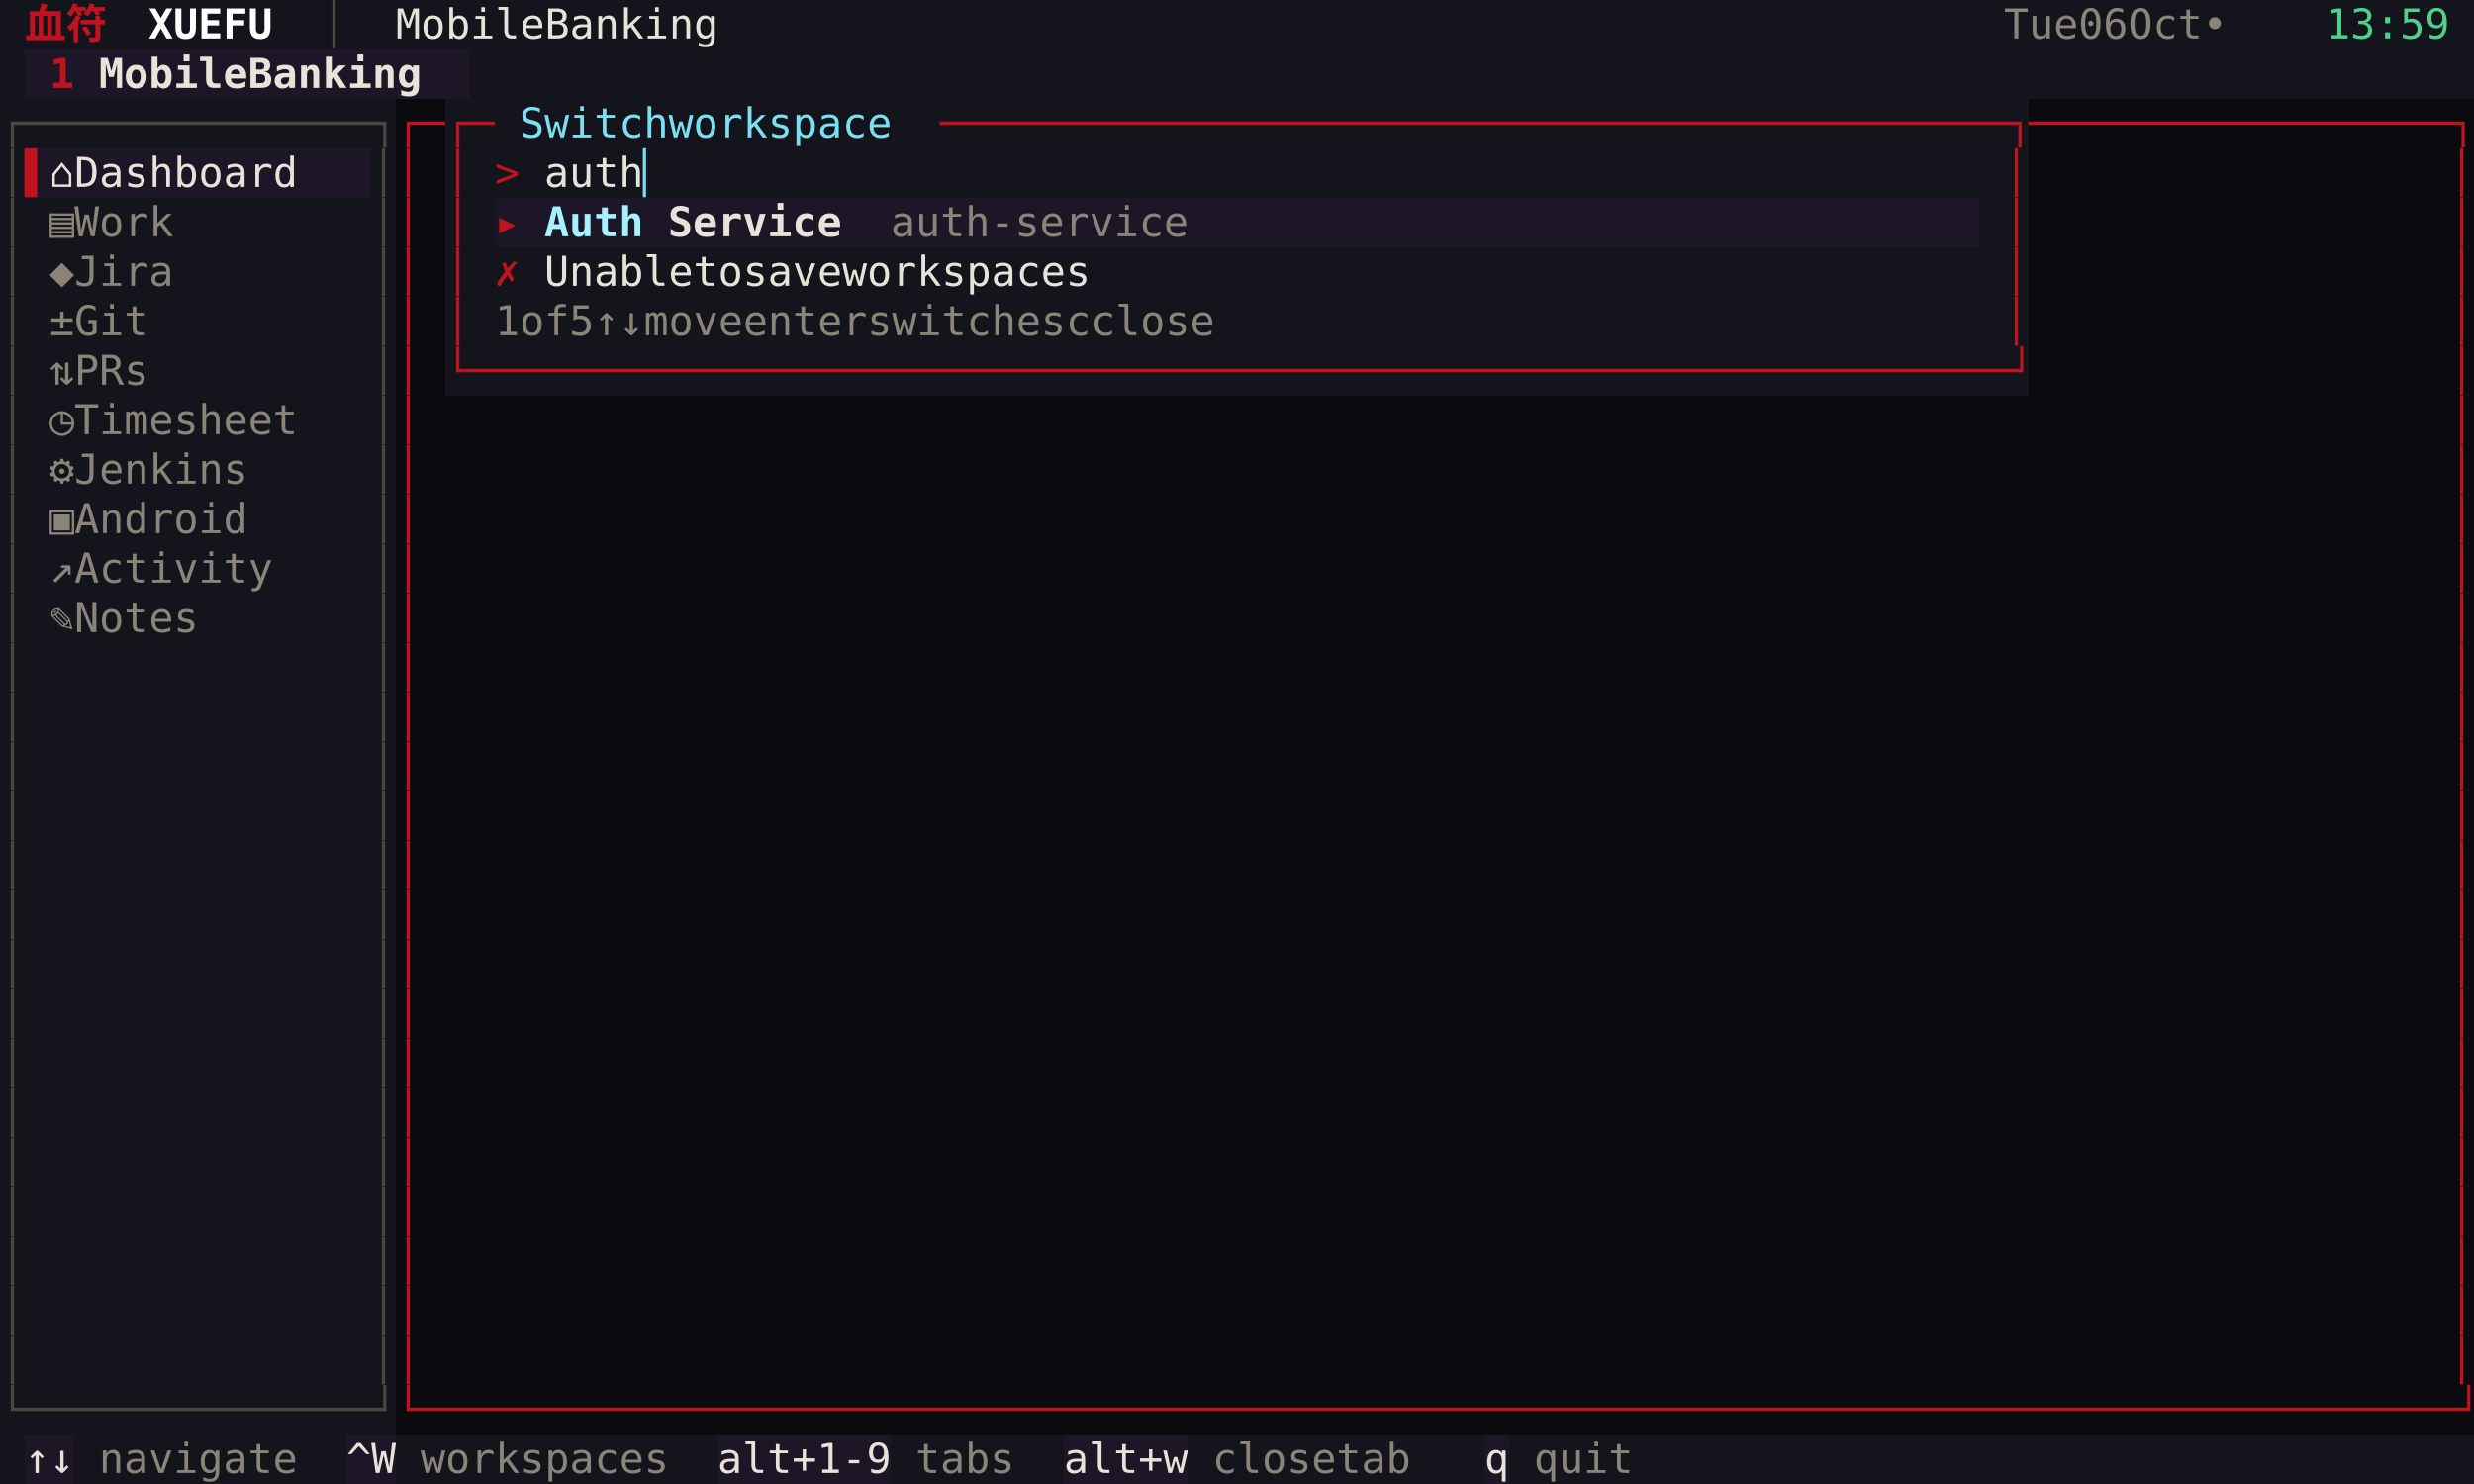
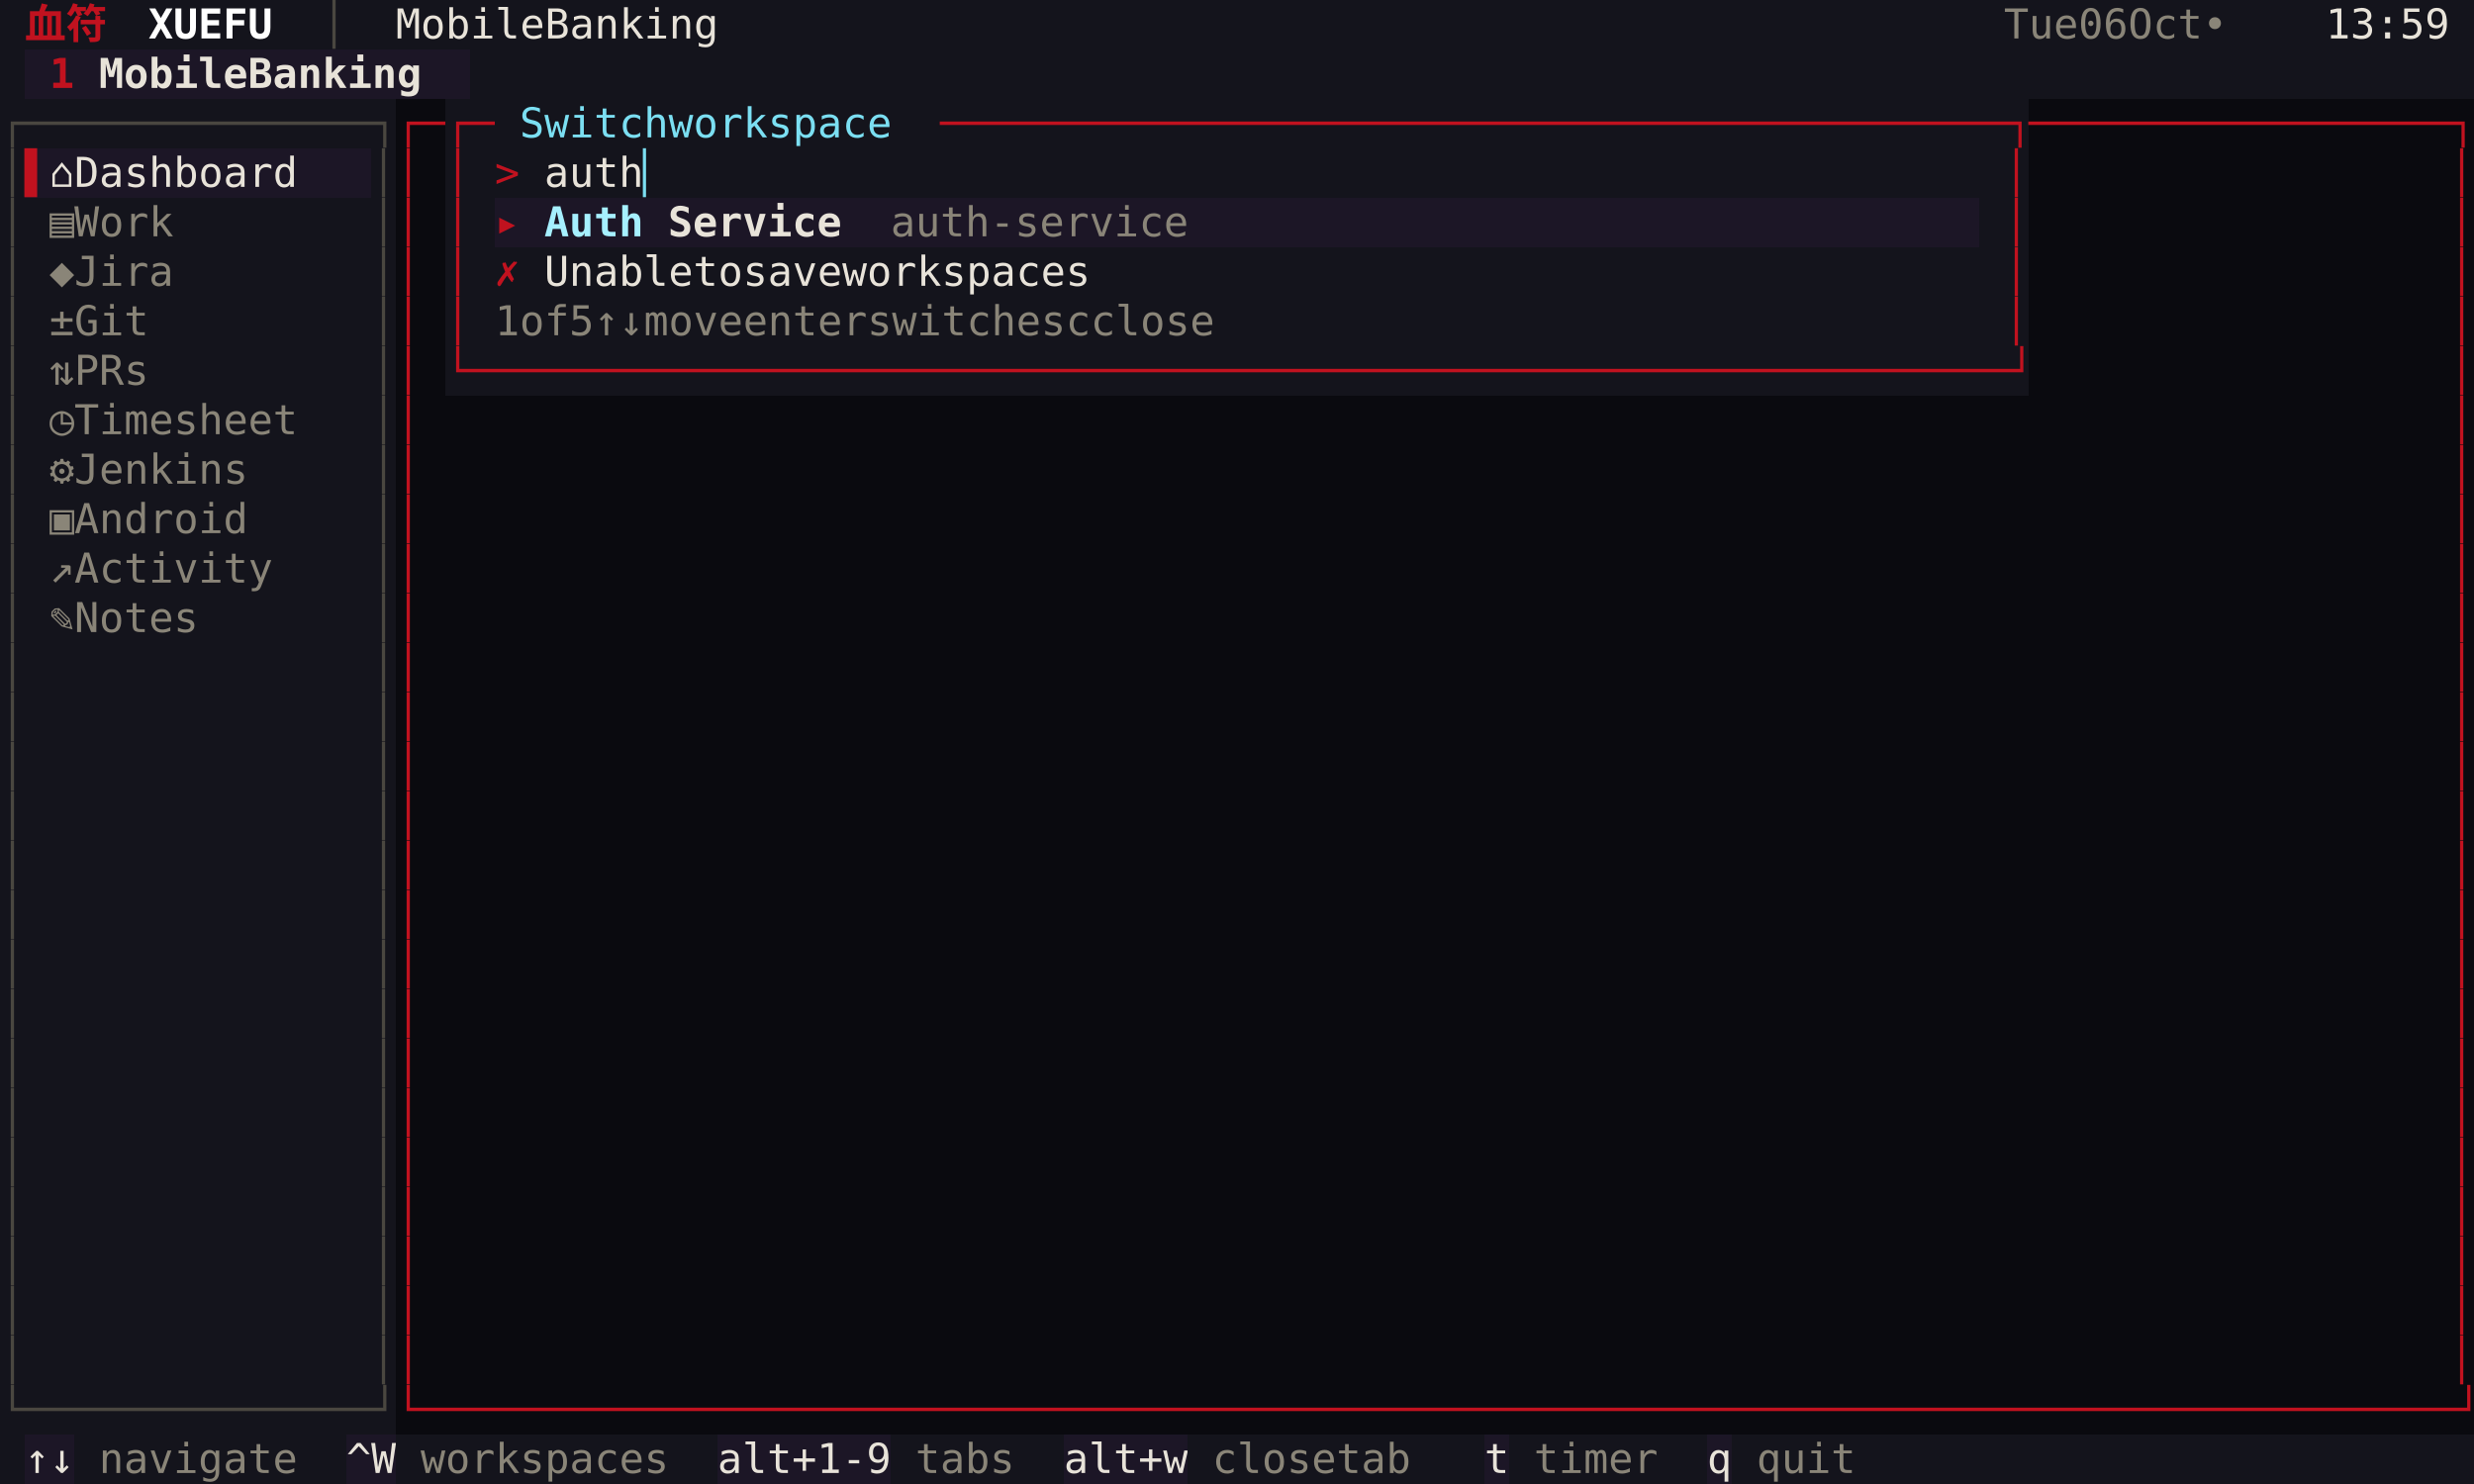
<svg xmlns="http://www.w3.org/2000/svg" width="900" height="540" viewBox="0 0 900 540" font-family="Menlo, 'DejaVu Sans Mono', 'Hiragino Sans GB', 'Noto Sans CJK SC', 'PingFang SC', monospace" font-size="15">
  <rect x="0" y="0" width="9" height="18" fill="#14141c" />
  <rect x="9" y="0" width="36" height="18" fill="#14141c" />
  <text x="9 27" y="14" fill="#c1121f" font-weight="bold">血符</text>
  <rect x="45" y="0" width="54" height="18" fill="#14141c" />
  <text x="54 63 72 81 90" y="14" fill="#ffffff" font-weight="bold">XUEFU</text>
  <rect x="99" y="0" width="45" height="18" fill="#14141c" />
  <text x="117" y="14" fill="#4a4740">│</text>
  <rect x="144" y="0" width="126" height="18" fill="#14141c" />
  <text x="144 153 162 171 180 189 207 216 225 234 243 252 261" y="14" fill="#e8e3d9">MobileBanking</text>
  <rect x="270" y="0" width="459" height="18" fill="#14141c" />
  <rect x="729" y="0" width="117" height="18" fill="#14141c" />
  <text x="729 738 747 765 774 792 801 810 828" y="14" fill="#8a8578">Tue06Oct•</text>
  <rect x="846" y="0" width="45" height="18" fill="#14141c" />
-   <text x="846 855 864 873 882" y="14" fill="#4fd18b">13:59</text>
+   <text x="846 855 864 873 882" y="14" fill="#e8e3d9">13:59</text>
  <rect x="891" y="0" width="9" height="18" fill="#14141c" />
  <rect x="0" y="18" width="9" height="18" fill="#14141c" />
  <rect x="9" y="18" width="27" height="18" fill="#1c1626" />
  <text x="18" y="32" fill="#c1121f" font-weight="bold">1</text>
  <rect x="36" y="18" width="135" height="18" fill="#1c1626" />
  <text x="36 45 54 63 72 81 99 108 117 126 135 144 153" y="32" fill="#e8e3d9" font-weight="bold">MobileBanking</text>
  <rect x="171" y="18" width="729" height="18" fill="#14141c" />
  <rect x="0" y="36" width="144" height="18" fill="#14141c" />
  <text x="0 9 18 27 36 45 54 63 72 81 90 99 108 117 126 135" y="50" fill="#4a4740">┌──────────────┐</text>
  <rect x="144" y="36" width="18" height="18" fill="#0a0a0f" />
  <text x="144 153" y="50" fill="#c1121f">┌─</text>
  <rect x="162" y="36" width="18" height="18" fill="#14141c" />
  <text x="162 171" y="50" fill="#c1121f">┌─</text>
  <rect x="180" y="36" width="162" height="18" fill="#14141c" />
  <text x="189 198 207 216 225 234 252 261 270 279 288 297 306 315 324" y="50" fill="#7bdff2">Switchworkspace</text>
  <rect x="342" y="36" width="396" height="18" fill="#14141c" />
  <text x="342 351 360 369 378 387 396 405 414 423 432 441 450 459 468 477 486 495 504 513 522 531 540 549 558 567 576 585 594 603 612 621 630 639 648 657 666 675 684 693 702 711 720 729" y="50" fill="#c1121f">───────────────────────────────────────────┐</text>
  <rect x="738" y="36" width="162" height="18" fill="#0a0a0f" />
  <text x="738 747 756 765 774 783 792 801 810 819 828 837 846 855 864 873 882 891" y="50" fill="#c1121f">─────────────────┐</text>
  <rect x="0" y="54" width="9" height="18" fill="#14141c" />
  <text x="0" y="68" fill="#4a4740">│</text>
  <rect x="9" y="54" width="9" height="18" fill="#1c1626" />
  <text x="9" y="68" fill="#c1121f">▌</text>
  <rect x="18" y="54" width="99" height="18" fill="#1c1626" />
  <text x="18 36 45 54 63 72 81 90 99 108" y="68" fill="#e8e3d9">⌂Dashboard</text>
  <rect x="117" y="54" width="18" height="18" fill="#1c1626" />
  <rect x="135" y="54" width="9" height="18" fill="#14141c" />
  <text x="135" y="68" fill="#4a4740">│</text>
  <rect x="144" y="54" width="9" height="18" fill="#0a0a0f" />
  <text x="144" y="68" fill="#c1121f">│</text>
  <rect x="153" y="54" width="9" height="18" fill="#0a0a0f" />
  <rect x="162" y="54" width="9" height="18" fill="#14141c" />
  <text x="162" y="68" fill="#c1121f">│</text>
  <rect x="171" y="54" width="9" height="18" fill="#14141c" />
  <rect x="180" y="54" width="18" height="18" fill="#14141c" />
  <text x="180" y="68" fill="#c1121f">&gt;</text>
  <rect x="198" y="54" width="36" height="18" fill="#14141c" />
  <text x="198 207 216 225" y="68" fill="#e8e3d9">auth</text>
  <rect x="234" y="54" width="9" height="18" fill="#14141c" />
  <text x="234" y="68" fill="#7bdff2">▏</text>
  <rect x="243" y="54" width="486" height="18" fill="#14141c" />
  <rect x="729" y="54" width="9" height="18" fill="#14141c" />
  <text x="729" y="68" fill="#c1121f">│</text>
  <rect x="738" y="54" width="153" height="18" fill="#0a0a0f" />
  <rect x="891" y="54" width="9" height="18" fill="#0a0a0f" />
  <text x="891" y="68" fill="#c1121f">│</text>
  <rect x="0" y="72" width="9" height="18" fill="#14141c" />
  <text x="0" y="86" fill="#4a4740">│</text>
  <rect x="9" y="72" width="9" height="18" fill="#14141c" />
  <rect x="18" y="72" width="54" height="18" fill="#14141c" />
  <text x="18 36 45 54 63" y="86" fill="#8a8578">▤Work</text>
  <rect x="72" y="72" width="63" height="18" fill="#14141c" />
  <rect x="135" y="72" width="9" height="18" fill="#14141c" />
  <text x="135" y="86" fill="#4a4740">│</text>
  <rect x="144" y="72" width="9" height="18" fill="#0a0a0f" />
  <text x="144" y="86" fill="#c1121f">│</text>
  <rect x="153" y="72" width="9" height="18" fill="#0a0a0f" />
  <rect x="162" y="72" width="9" height="18" fill="#14141c" />
  <text x="162" y="86" fill="#c1121f">│</text>
  <rect x="171" y="72" width="9" height="18" fill="#14141c" />
  <rect x="180" y="72" width="18" height="18" fill="#1c1626" />
  <text x="180" y="86" fill="#c1121f">▸</text>
  <rect x="198" y="72" width="36" height="18" fill="#1c1626" />
  <text x="198 207 216 225" y="86" fill="#a6f0ff" font-weight="bold">Auth</text>
  <rect x="234" y="72" width="72" height="18" fill="#1c1626" />
  <text x="243 252 261 270 279 288 297" y="86" fill="#e8e3d9" font-weight="bold">Service</text>
  <rect x="306" y="72" width="18" height="18" fill="#1c1626" />
  <rect x="324" y="72" width="108" height="18" fill="#1c1626" />
  <text x="324 333 342 351 360 369 378 387 396 405 414 423" y="86" fill="#8a8578">auth-service</text>
  <rect x="432" y="72" width="288" height="18" fill="#1c1626" />
  <rect x="720" y="72" width="9" height="18" fill="#14141c" />
  <rect x="729" y="72" width="9" height="18" fill="#14141c" />
  <text x="729" y="86" fill="#c1121f">│</text>
  <rect x="738" y="72" width="153" height="18" fill="#0a0a0f" />
  <rect x="891" y="72" width="9" height="18" fill="#0a0a0f" />
  <text x="891" y="86" fill="#c1121f">│</text>
  <rect x="0" y="90" width="9" height="18" fill="#14141c" />
  <text x="0" y="104" fill="#4a4740">│</text>
  <rect x="9" y="90" width="9" height="18" fill="#14141c" />
  <rect x="18" y="90" width="54" height="18" fill="#14141c" />
  <text x="18 36 45 54 63" y="104" fill="#8a8578">◆Jira</text>
  <rect x="72" y="90" width="63" height="18" fill="#14141c" />
  <rect x="135" y="90" width="9" height="18" fill="#14141c" />
  <text x="135" y="104" fill="#4a4740">│</text>
  <rect x="144" y="90" width="9" height="18" fill="#0a0a0f" />
  <text x="144" y="104" fill="#c1121f">│</text>
  <rect x="153" y="90" width="9" height="18" fill="#0a0a0f" />
  <rect x="162" y="90" width="9" height="18" fill="#14141c" />
  <text x="162" y="104" fill="#c1121f">│</text>
  <rect x="171" y="90" width="9" height="18" fill="#14141c" />
  <rect x="180" y="90" width="18" height="18" fill="#14141c" />
  <text x="180" y="104" fill="#c1121f">✗</text>
  <rect x="198" y="90" width="225" height="18" fill="#14141c" />
  <text x="198 207 216 225 234 243 261 270 288 297 306 315 333 342 351 360 369 378 387 396 405 414" y="104" fill="#e8e3d9">Unabletosaveworkspaces</text>
  <rect x="423" y="90" width="306" height="18" fill="#14141c" />
  <rect x="729" y="90" width="9" height="18" fill="#14141c" />
  <text x="729" y="104" fill="#c1121f">│</text>
  <rect x="738" y="90" width="153" height="18" fill="#0a0a0f" />
  <rect x="891" y="90" width="9" height="18" fill="#0a0a0f" />
  <text x="891" y="104" fill="#c1121f">│</text>
  <rect x="0" y="108" width="9" height="18" fill="#14141c" />
  <text x="0" y="122" fill="#4a4740">│</text>
  <rect x="9" y="108" width="9" height="18" fill="#14141c" />
  <rect x="18" y="108" width="45" height="18" fill="#14141c" />
  <text x="18 36 45 54" y="122" fill="#8a8578">±Git</text>
  <rect x="63" y="108" width="72" height="18" fill="#14141c" />
  <rect x="135" y="108" width="9" height="18" fill="#14141c" />
  <text x="135" y="122" fill="#4a4740">│</text>
  <rect x="144" y="108" width="9" height="18" fill="#0a0a0f" />
  <text x="144" y="122" fill="#c1121f">│</text>
  <rect x="153" y="108" width="9" height="18" fill="#0a0a0f" />
  <rect x="162" y="108" width="9" height="18" fill="#14141c" />
  <text x="162" y="122" fill="#c1121f">│</text>
  <rect x="171" y="108" width="9" height="18" fill="#14141c" />
  <rect x="180" y="108" width="369" height="18" fill="#14141c" />
  <text x="180 198 207 225 261 270 288 297 306 315 342 351 360 369 378 396 405 414 423 432 441 468 477 486 504 513 522 531 540" y="122" fill="#8a8578">1of5↑↓moveenterswitchescclose</text>
  <rect x="549" y="108" width="180" height="18" fill="#14141c" />
  <rect x="729" y="108" width="9" height="18" fill="#14141c" />
  <text x="729" y="122" fill="#c1121f">│</text>
  <rect x="738" y="108" width="153" height="18" fill="#0a0a0f" />
  <rect x="891" y="108" width="9" height="18" fill="#0a0a0f" />
  <text x="891" y="122" fill="#c1121f">│</text>
  <rect x="0" y="126" width="9" height="18" fill="#14141c" />
  <text x="0" y="140" fill="#4a4740">│</text>
  <rect x="9" y="126" width="9" height="18" fill="#14141c" />
  <rect x="18" y="126" width="45" height="18" fill="#14141c" />
  <text x="18 36 45 54" y="140" fill="#8a8578">⇅PRs</text>
  <rect x="63" y="126" width="72" height="18" fill="#14141c" />
  <rect x="135" y="126" width="9" height="18" fill="#14141c" />
  <text x="135" y="140" fill="#4a4740">│</text>
  <rect x="144" y="126" width="9" height="18" fill="#0a0a0f" />
  <text x="144" y="140" fill="#c1121f">│</text>
  <rect x="153" y="126" width="9" height="18" fill="#0a0a0f" />
  <rect x="162" y="126" width="576" height="18" fill="#14141c" />
  <text x="162 171 180 189 198 207 216 225 234 243 252 261 270 279 288 297 306 315 324 333 342 351 360 369 378 387 396 405 414 423 432 441 450 459 468 477 486 495 504 513 522 531 540 549 558 567 576 585 594 603 612 621 630 639 648 657 666 675 684 693 702 711 720 729" y="140" fill="#c1121f">└──────────────────────────────────────────────────────────────┘</text>
  <rect x="738" y="126" width="153" height="18" fill="#0a0a0f" />
  <rect x="891" y="126" width="9" height="18" fill="#0a0a0f" />
  <text x="891" y="140" fill="#c1121f">│</text>
  <rect x="0" y="144" width="9" height="18" fill="#14141c" />
  <text x="0" y="158" fill="#4a4740">│</text>
  <rect x="9" y="144" width="9" height="18" fill="#14141c" />
  <rect x="18" y="144" width="99" height="18" fill="#14141c" />
  <text x="18 36 45 54 63 72 81 90 99 108" y="158" fill="#8a8578">◷Timesheet</text>
  <rect x="117" y="144" width="18" height="18" fill="#14141c" />
  <rect x="135" y="144" width="9" height="18" fill="#14141c" />
  <text x="135" y="158" fill="#4a4740">│</text>
  <rect x="144" y="144" width="9" height="18" fill="#0a0a0f" />
  <text x="144" y="158" fill="#c1121f">│</text>
  <rect x="153" y="144" width="738" height="18" fill="#0a0a0f" />
  <rect x="891" y="144" width="9" height="18" fill="#0a0a0f" />
  <text x="891" y="158" fill="#c1121f">│</text>
  <rect x="0" y="162" width="9" height="18" fill="#14141c" />
  <text x="0" y="176" fill="#4a4740">│</text>
  <rect x="9" y="162" width="9" height="18" fill="#14141c" />
  <rect x="18" y="162" width="81" height="18" fill="#14141c" />
  <text x="18 36 45 54 63 72 81 90" y="176" fill="#8a8578">⚙Jenkins</text>
  <rect x="99" y="162" width="36" height="18" fill="#14141c" />
  <rect x="135" y="162" width="9" height="18" fill="#14141c" />
  <text x="135" y="176" fill="#4a4740">│</text>
  <rect x="144" y="162" width="9" height="18" fill="#0a0a0f" />
  <text x="144" y="176" fill="#c1121f">│</text>
  <rect x="153" y="162" width="738" height="18" fill="#0a0a0f" />
  <rect x="891" y="162" width="9" height="18" fill="#0a0a0f" />
  <text x="891" y="176" fill="#c1121f">│</text>
  <rect x="0" y="180" width="9" height="18" fill="#14141c" />
  <text x="0" y="194" fill="#4a4740">│</text>
  <rect x="9" y="180" width="9" height="18" fill="#14141c" />
  <rect x="18" y="180" width="81" height="18" fill="#14141c" />
  <text x="18 36 45 54 63 72 81 90" y="194" fill="#8a8578">▣Android</text>
  <rect x="99" y="180" width="36" height="18" fill="#14141c" />
  <rect x="135" y="180" width="9" height="18" fill="#14141c" />
  <text x="135" y="194" fill="#4a4740">│</text>
  <rect x="144" y="180" width="9" height="18" fill="#0a0a0f" />
  <text x="144" y="194" fill="#c1121f">│</text>
  <rect x="153" y="180" width="738" height="18" fill="#0a0a0f" />
  <rect x="891" y="180" width="9" height="18" fill="#0a0a0f" />
  <text x="891" y="194" fill="#c1121f">│</text>
  <rect x="0" y="198" width="9" height="18" fill="#14141c" />
  <text x="0" y="212" fill="#4a4740">│</text>
  <rect x="9" y="198" width="9" height="18" fill="#14141c" />
  <rect x="18" y="198" width="90" height="18" fill="#14141c" />
  <text x="18 36 45 54 63 72 81 90 99" y="212" fill="#8a8578">↗Activity</text>
  <rect x="108" y="198" width="27" height="18" fill="#14141c" />
  <rect x="135" y="198" width="9" height="18" fill="#14141c" />
  <text x="135" y="212" fill="#4a4740">│</text>
  <rect x="144" y="198" width="9" height="18" fill="#0a0a0f" />
  <text x="144" y="212" fill="#c1121f">│</text>
  <rect x="153" y="198" width="738" height="18" fill="#0a0a0f" />
  <rect x="891" y="198" width="9" height="18" fill="#0a0a0f" />
  <text x="891" y="212" fill="#c1121f">│</text>
  <rect x="0" y="216" width="9" height="18" fill="#14141c" />
  <text x="0" y="230" fill="#4a4740">│</text>
  <rect x="9" y="216" width="9" height="18" fill="#14141c" />
  <rect x="18" y="216" width="63" height="18" fill="#14141c" />
  <text x="18 36 45 54 63 72" y="230" fill="#8a8578">✎Notes</text>
  <rect x="81" y="216" width="54" height="18" fill="#14141c" />
  <rect x="135" y="216" width="9" height="18" fill="#14141c" />
  <text x="135" y="230" fill="#4a4740">│</text>
  <rect x="144" y="216" width="9" height="18" fill="#0a0a0f" />
  <text x="144" y="230" fill="#c1121f">│</text>
  <rect x="153" y="216" width="738" height="18" fill="#0a0a0f" />
  <rect x="891" y="216" width="9" height="18" fill="#0a0a0f" />
  <text x="891" y="230" fill="#c1121f">│</text>
  <rect x="0" y="234" width="9" height="18" fill="#14141c" />
  <text x="0" y="248" fill="#4a4740">│</text>
  <rect x="9" y="234" width="126" height="18" fill="#14141c" />
  <rect x="135" y="234" width="9" height="18" fill="#14141c" />
  <text x="135" y="248" fill="#4a4740">│</text>
  <rect x="144" y="234" width="9" height="18" fill="#0a0a0f" />
  <text x="144" y="248" fill="#c1121f">│</text>
  <rect x="153" y="234" width="738" height="18" fill="#0a0a0f" />
  <rect x="891" y="234" width="9" height="18" fill="#0a0a0f" />
  <text x="891" y="248" fill="#c1121f">│</text>
  <rect x="0" y="252" width="9" height="18" fill="#14141c" />
  <text x="0" y="266" fill="#4a4740">│</text>
  <rect x="9" y="252" width="126" height="18" fill="#14141c" />
  <rect x="135" y="252" width="9" height="18" fill="#14141c" />
  <text x="135" y="266" fill="#4a4740">│</text>
  <rect x="144" y="252" width="9" height="18" fill="#0a0a0f" />
  <text x="144" y="266" fill="#c1121f">│</text>
  <rect x="153" y="252" width="738" height="18" fill="#0a0a0f" />
  <rect x="891" y="252" width="9" height="18" fill="#0a0a0f" />
  <text x="891" y="266" fill="#c1121f">│</text>
  <rect x="0" y="270" width="9" height="18" fill="#14141c" />
  <text x="0" y="284" fill="#4a4740">│</text>
  <rect x="9" y="270" width="126" height="18" fill="#14141c" />
  <rect x="135" y="270" width="9" height="18" fill="#14141c" />
  <text x="135" y="284" fill="#4a4740">│</text>
  <rect x="144" y="270" width="9" height="18" fill="#0a0a0f" />
  <text x="144" y="284" fill="#c1121f">│</text>
  <rect x="153" y="270" width="738" height="18" fill="#0a0a0f" />
  <rect x="891" y="270" width="9" height="18" fill="#0a0a0f" />
  <text x="891" y="284" fill="#c1121f">│</text>
  <rect x="0" y="288" width="9" height="18" fill="#14141c" />
  <text x="0" y="302" fill="#4a4740">│</text>
  <rect x="9" y="288" width="126" height="18" fill="#14141c" />
  <rect x="135" y="288" width="9" height="18" fill="#14141c" />
  <text x="135" y="302" fill="#4a4740">│</text>
  <rect x="144" y="288" width="9" height="18" fill="#0a0a0f" />
  <text x="144" y="302" fill="#c1121f">│</text>
  <rect x="153" y="288" width="738" height="18" fill="#0a0a0f" />
  <rect x="891" y="288" width="9" height="18" fill="#0a0a0f" />
  <text x="891" y="302" fill="#c1121f">│</text>
  <rect x="0" y="306" width="9" height="18" fill="#14141c" />
  <text x="0" y="320" fill="#4a4740">│</text>
  <rect x="9" y="306" width="126" height="18" fill="#14141c" />
  <rect x="135" y="306" width="9" height="18" fill="#14141c" />
  <text x="135" y="320" fill="#4a4740">│</text>
  <rect x="144" y="306" width="9" height="18" fill="#0a0a0f" />
  <text x="144" y="320" fill="#c1121f">│</text>
  <rect x="153" y="306" width="738" height="18" fill="#0a0a0f" />
  <rect x="891" y="306" width="9" height="18" fill="#0a0a0f" />
  <text x="891" y="320" fill="#c1121f">│</text>
  <rect x="0" y="324" width="9" height="18" fill="#14141c" />
  <text x="0" y="338" fill="#4a4740">│</text>
  <rect x="9" y="324" width="126" height="18" fill="#14141c" />
  <rect x="135" y="324" width="9" height="18" fill="#14141c" />
  <text x="135" y="338" fill="#4a4740">│</text>
  <rect x="144" y="324" width="9" height="18" fill="#0a0a0f" />
  <text x="144" y="338" fill="#c1121f">│</text>
  <rect x="153" y="324" width="738" height="18" fill="#0a0a0f" />
  <rect x="891" y="324" width="9" height="18" fill="#0a0a0f" />
  <text x="891" y="338" fill="#c1121f">│</text>
  <rect x="0" y="342" width="9" height="18" fill="#14141c" />
  <text x="0" y="356" fill="#4a4740">│</text>
  <rect x="9" y="342" width="126" height="18" fill="#14141c" />
  <rect x="135" y="342" width="9" height="18" fill="#14141c" />
  <text x="135" y="356" fill="#4a4740">│</text>
  <rect x="144" y="342" width="9" height="18" fill="#0a0a0f" />
  <text x="144" y="356" fill="#c1121f">│</text>
  <rect x="153" y="342" width="738" height="18" fill="#0a0a0f" />
  <rect x="891" y="342" width="9" height="18" fill="#0a0a0f" />
  <text x="891" y="356" fill="#c1121f">│</text>
  <rect x="0" y="360" width="9" height="18" fill="#14141c" />
  <text x="0" y="374" fill="#4a4740">│</text>
  <rect x="9" y="360" width="126" height="18" fill="#14141c" />
  <rect x="135" y="360" width="9" height="18" fill="#14141c" />
  <text x="135" y="374" fill="#4a4740">│</text>
  <rect x="144" y="360" width="9" height="18" fill="#0a0a0f" />
  <text x="144" y="374" fill="#c1121f">│</text>
  <rect x="153" y="360" width="738" height="18" fill="#0a0a0f" />
  <rect x="891" y="360" width="9" height="18" fill="#0a0a0f" />
  <text x="891" y="374" fill="#c1121f">│</text>
  <rect x="0" y="378" width="9" height="18" fill="#14141c" />
  <text x="0" y="392" fill="#4a4740">│</text>
  <rect x="9" y="378" width="126" height="18" fill="#14141c" />
  <rect x="135" y="378" width="9" height="18" fill="#14141c" />
  <text x="135" y="392" fill="#4a4740">│</text>
  <rect x="144" y="378" width="9" height="18" fill="#0a0a0f" />
  <text x="144" y="392" fill="#c1121f">│</text>
  <rect x="153" y="378" width="738" height="18" fill="#0a0a0f" />
  <rect x="891" y="378" width="9" height="18" fill="#0a0a0f" />
  <text x="891" y="392" fill="#c1121f">│</text>
  <rect x="0" y="396" width="9" height="18" fill="#14141c" />
  <text x="0" y="410" fill="#4a4740">│</text>
  <rect x="9" y="396" width="126" height="18" fill="#14141c" />
  <rect x="135" y="396" width="9" height="18" fill="#14141c" />
  <text x="135" y="410" fill="#4a4740">│</text>
  <rect x="144" y="396" width="9" height="18" fill="#0a0a0f" />
  <text x="144" y="410" fill="#c1121f">│</text>
  <rect x="153" y="396" width="738" height="18" fill="#0a0a0f" />
  <rect x="891" y="396" width="9" height="18" fill="#0a0a0f" />
  <text x="891" y="410" fill="#c1121f">│</text>
  <rect x="0" y="414" width="9" height="18" fill="#14141c" />
  <text x="0" y="428" fill="#4a4740">│</text>
  <rect x="9" y="414" width="126" height="18" fill="#14141c" />
  <rect x="135" y="414" width="9" height="18" fill="#14141c" />
  <text x="135" y="428" fill="#4a4740">│</text>
  <rect x="144" y="414" width="9" height="18" fill="#0a0a0f" />
  <text x="144" y="428" fill="#c1121f">│</text>
  <rect x="153" y="414" width="738" height="18" fill="#0a0a0f" />
  <rect x="891" y="414" width="9" height="18" fill="#0a0a0f" />
  <text x="891" y="428" fill="#c1121f">│</text>
  <rect x="0" y="432" width="9" height="18" fill="#14141c" />
  <text x="0" y="446" fill="#4a4740">│</text>
  <rect x="9" y="432" width="126" height="18" fill="#14141c" />
  <rect x="135" y="432" width="9" height="18" fill="#14141c" />
  <text x="135" y="446" fill="#4a4740">│</text>
  <rect x="144" y="432" width="9" height="18" fill="#0a0a0f" />
  <text x="144" y="446" fill="#c1121f">│</text>
  <rect x="153" y="432" width="738" height="18" fill="#0a0a0f" />
  <rect x="891" y="432" width="9" height="18" fill="#0a0a0f" />
  <text x="891" y="446" fill="#c1121f">│</text>
  <rect x="0" y="450" width="9" height="18" fill="#14141c" />
  <text x="0" y="464" fill="#4a4740">│</text>
  <rect x="9" y="450" width="126" height="18" fill="#14141c" />
  <rect x="135" y="450" width="9" height="18" fill="#14141c" />
  <text x="135" y="464" fill="#4a4740">│</text>
  <rect x="144" y="450" width="9" height="18" fill="#0a0a0f" />
  <text x="144" y="464" fill="#c1121f">│</text>
  <rect x="153" y="450" width="738" height="18" fill="#0a0a0f" />
  <rect x="891" y="450" width="9" height="18" fill="#0a0a0f" />
  <text x="891" y="464" fill="#c1121f">│</text>
  <rect x="0" y="468" width="9" height="18" fill="#14141c" />
  <text x="0" y="482" fill="#4a4740">│</text>
  <rect x="9" y="468" width="126" height="18" fill="#14141c" />
  <rect x="135" y="468" width="9" height="18" fill="#14141c" />
  <text x="135" y="482" fill="#4a4740">│</text>
  <rect x="144" y="468" width="9" height="18" fill="#0a0a0f" />
  <text x="144" y="482" fill="#c1121f">│</text>
  <rect x="153" y="468" width="738" height="18" fill="#0a0a0f" />
  <rect x="891" y="468" width="9" height="18" fill="#0a0a0f" />
  <text x="891" y="482" fill="#c1121f">│</text>
  <rect x="0" y="486" width="9" height="18" fill="#14141c" />
  <text x="0" y="500" fill="#4a4740">│</text>
  <rect x="9" y="486" width="126" height="18" fill="#14141c" />
  <rect x="135" y="486" width="9" height="18" fill="#14141c" />
  <text x="135" y="500" fill="#4a4740">│</text>
  <rect x="144" y="486" width="9" height="18" fill="#0a0a0f" />
  <text x="144" y="500" fill="#c1121f">│</text>
  <rect x="153" y="486" width="738" height="18" fill="#0a0a0f" />
  <rect x="891" y="486" width="9" height="18" fill="#0a0a0f" />
  <text x="891" y="500" fill="#c1121f">│</text>
  <rect x="0" y="504" width="144" height="18" fill="#14141c" />
  <text x="0 9 18 27 36 45 54 63 72 81 90 99 108 117 126 135" y="518" fill="#4a4740">└──────────────┘</text>
  <rect x="144" y="504" width="756" height="18" fill="#0a0a0f" />
  <text x="144 153 162 171 180 189 198 207 216 225 234 243 252 261 270 279 288 297 306 315 324 333 342 351 360 369 378 387 396 405 414 423 432 441 450 459 468 477 486 495 504 513 522 531 540 549 558 567 576 585 594 603 612 621 630 639 648 657 666 675 684 693 702 711 720 729 738 747 756 765 774 783 792 801 810 819 828 837 846 855 864 873 882 891" y="518" fill="#c1121f">└──────────────────────────────────────────────────────────────────────────────────┘</text>
  <rect x="0" y="522" width="9" height="18" fill="#14141c" />
  <rect x="9" y="522" width="18" height="18" fill="#1c1626" />
  <text x="9 18" y="536" fill="#e8e3d9">↑↓</text>
  <rect x="27" y="522" width="99" height="18" fill="#14141c" />
  <text x="36 45 54 63 72 81 90 99" y="536" fill="#8a8578">navigate</text>
  <rect x="126" y="522" width="18" height="18" fill="#1c1626" />
  <text x="126 135" y="536" fill="#e8e3d9">^W</text>
  <rect x="144" y="522" width="117" height="18" fill="#14141c" />
  <text x="153 162 171 180 189 198 207 216 225 234" y="536" fill="#8a8578">workspaces</text>
  <rect x="261" y="522" width="63" height="18" fill="#1c1626" />
  <text x="261 270 279 288 297 306 315" y="536" fill="#e8e3d9">alt+1-9</text>
  <rect x="324" y="522" width="63" height="18" fill="#14141c" />
  <text x="333 342 351 360" y="536" fill="#8a8578">tabs</text>
  <rect x="387" y="522" width="45" height="18" fill="#1c1626" />
  <text x="387 396 405 414 423" y="536" fill="#e8e3d9">alt+w</text>
  <rect x="432" y="522" width="108" height="18" fill="#14141c" />
  <text x="441 450 459 468 477 495 504 513" y="536" fill="#8a8578">closetab</text>
  <rect x="540" y="522" width="9" height="18" fill="#1c1626" />
-   <text x="540" y="536" fill="#e8e3d9">q</text>
-   <rect x="549" y="522" width="63" height="18" fill="#14141c" />
-   <text x="558 567 576 585" y="536" fill="#8a8578">quit</text>
-   <rect x="612" y="522" width="288" height="18" fill="#14141c" />
+   <text x="540" y="536" fill="#e8e3d9">t</text>
+   <rect x="549" y="522" width="72" height="18" fill="#14141c" />
+   <text x="558 567 576 585 594" y="536" fill="#8a8578">timer</text>
+   <rect x="621" y="522" width="9" height="18" fill="#1c1626" />
+   <text x="621" y="536" fill="#e8e3d9">q</text>
+   <rect x="630" y="522" width="63" height="18" fill="#14141c" />
+   <text x="639 648 657 666" y="536" fill="#8a8578">quit</text>
+   <rect x="693" y="522" width="207" height="18" fill="#14141c" />
</svg>
